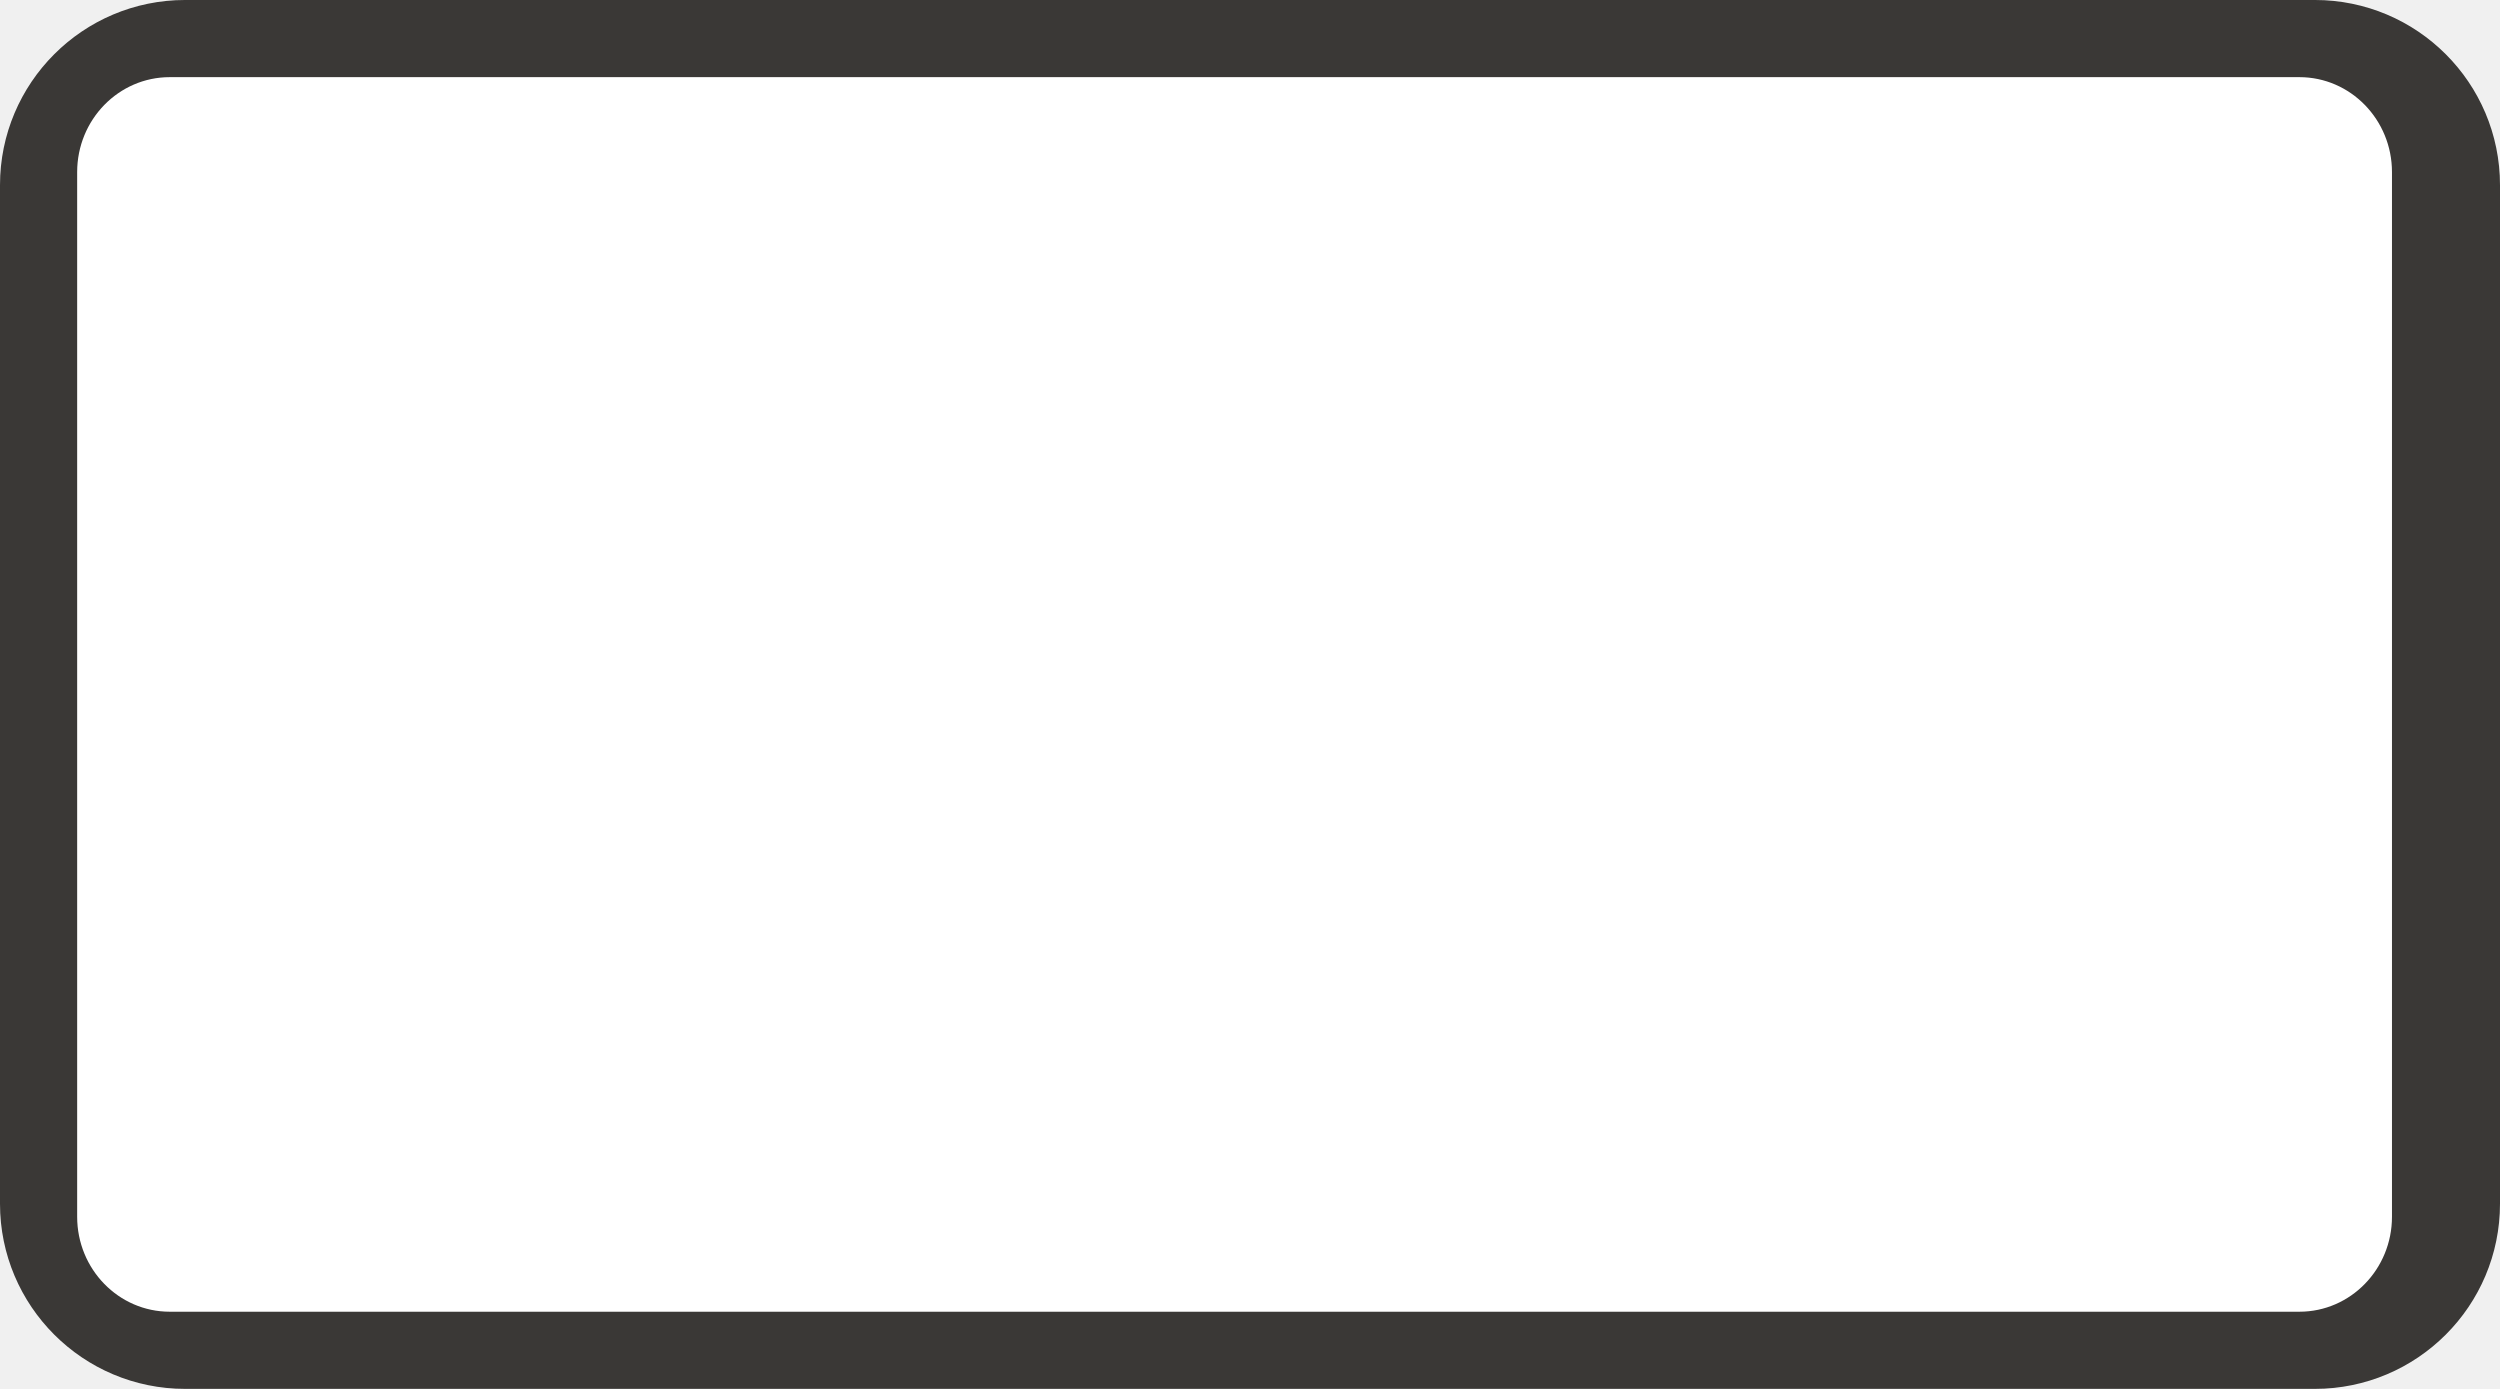
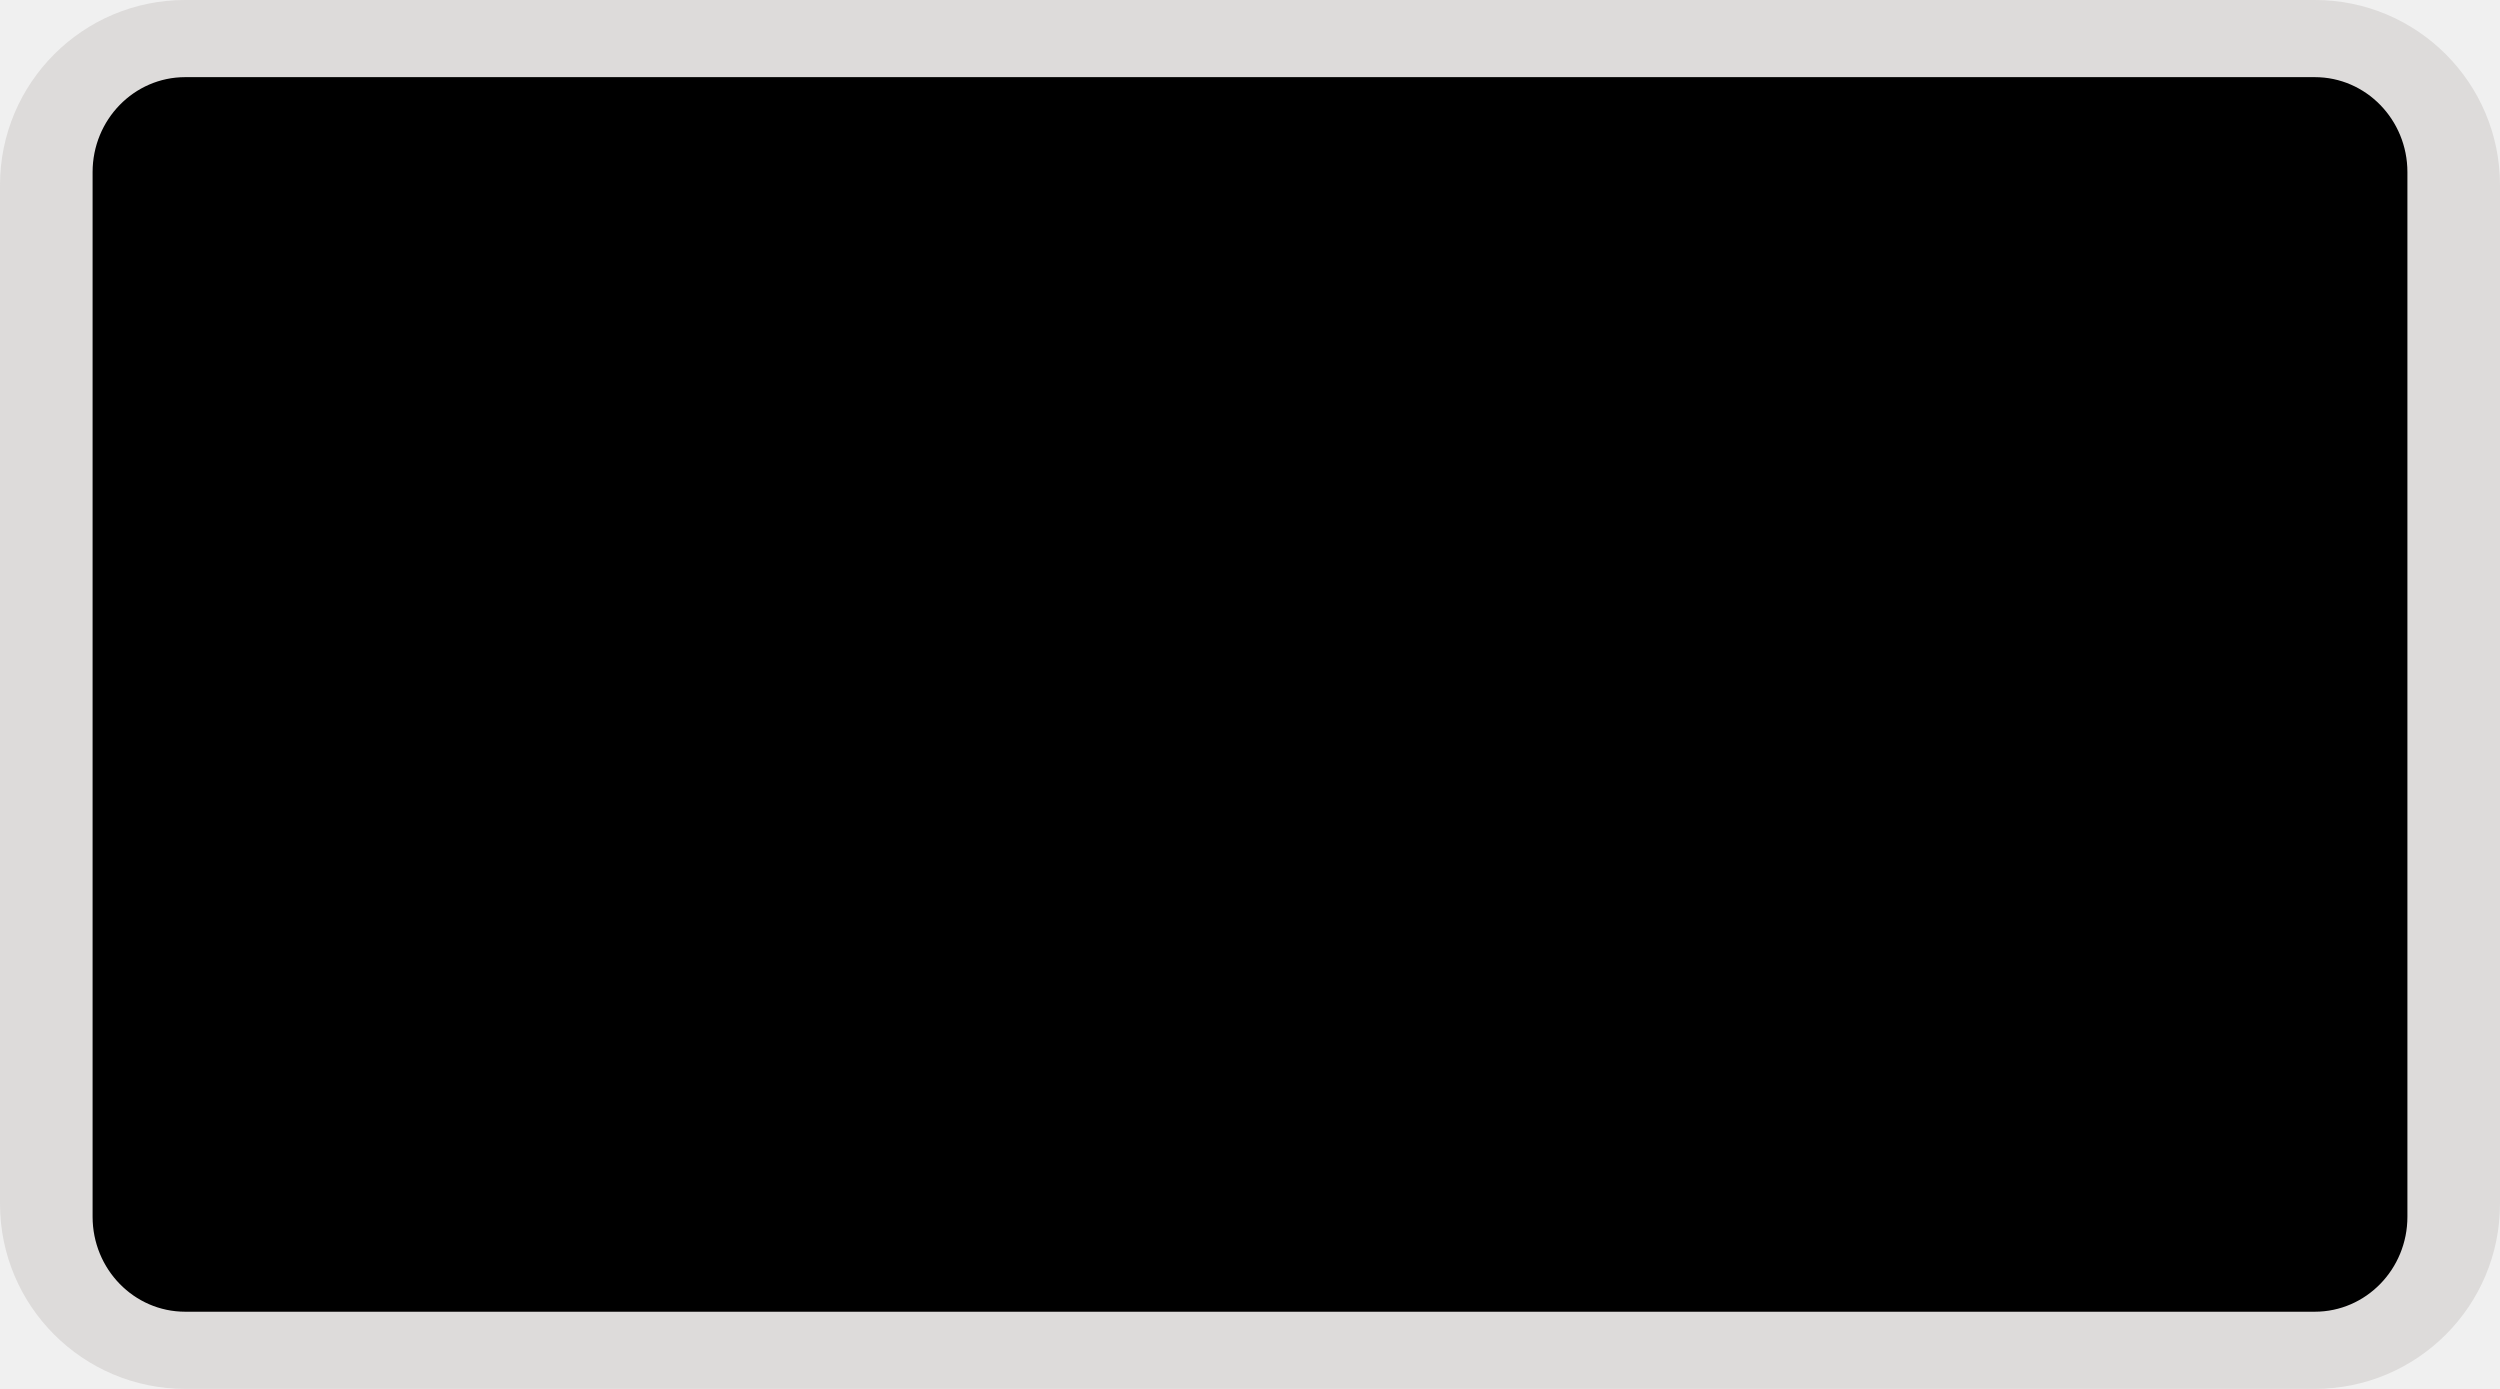
<svg xmlns="http://www.w3.org/2000/svg" viewBox="0 0 25.92 14.4" version="1.1" id="svg5088" height="14.4" width="25.92">
  <defs id="defs5090" />
  <g transform="matrix(0.8,0,0,0.8,-43.99999,-753.0897)" id="layer1">
    <g id="generic-md-3" transform="translate(-180,480)">
-       <rect rx="2.4" ry="2.4" y="461.362" x="235" height="18" width="32.4" id="rect3455" style="color:#3a3836;display:inline;overflow:visible;visibility:visible;fill:#3a3836;fill-opacity:1;fill-rule:evenodd;stroke:none;stroke-width:1.2;marker:none;enable-background:accumulate" />
-       <rect rx="1.2" ry="1.231" style="color:#3a3836;display:inline;overflow:visible;visibility:visible;fill:#ffffff;fill-opacity:1;fill-rule:evenodd;stroke:none;stroke-width:1.215;marker:none;enable-background:accumulate" id="rect3457" width="30" height="16" x="236" y="462.362" />
+       <rect rx="2.4" ry="2.4" y="461.362" x="235" height="18" width="32.4" id="rect3455" style="color:#3a3836;display:inline;overflow:visible;visibility:visible;fill:#dddbda;fill-opacity:1;fill-rule:evenodd;stroke:none;stroke-width:1.2;marker:none;enable-background:accumulate" />
+       <rect rx="1.2" ry="1.231" style="color:#3a3836;display:inline;overflow:visible;visibility:visible;fill:#000000;fill-opacity:1;fill-rule:evenodd;stroke:none;stroke-width:1.215;marker:none;enable-background:accumulate" id="rect3457" width="30" height="16" x="236.2" y="462.362" />
    </g>
  </g>
</svg>
